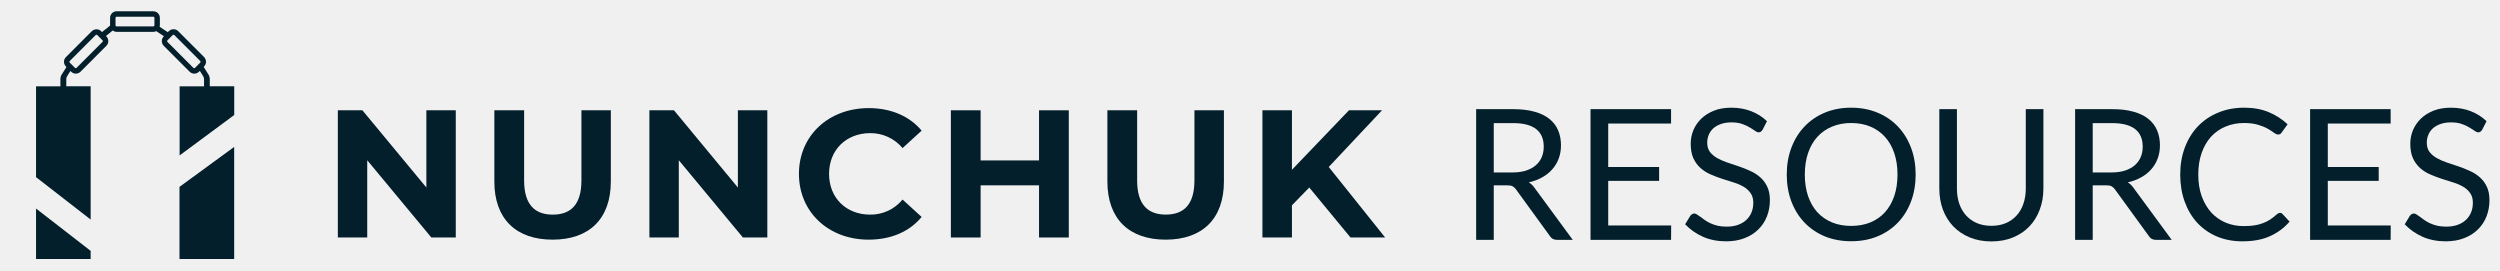
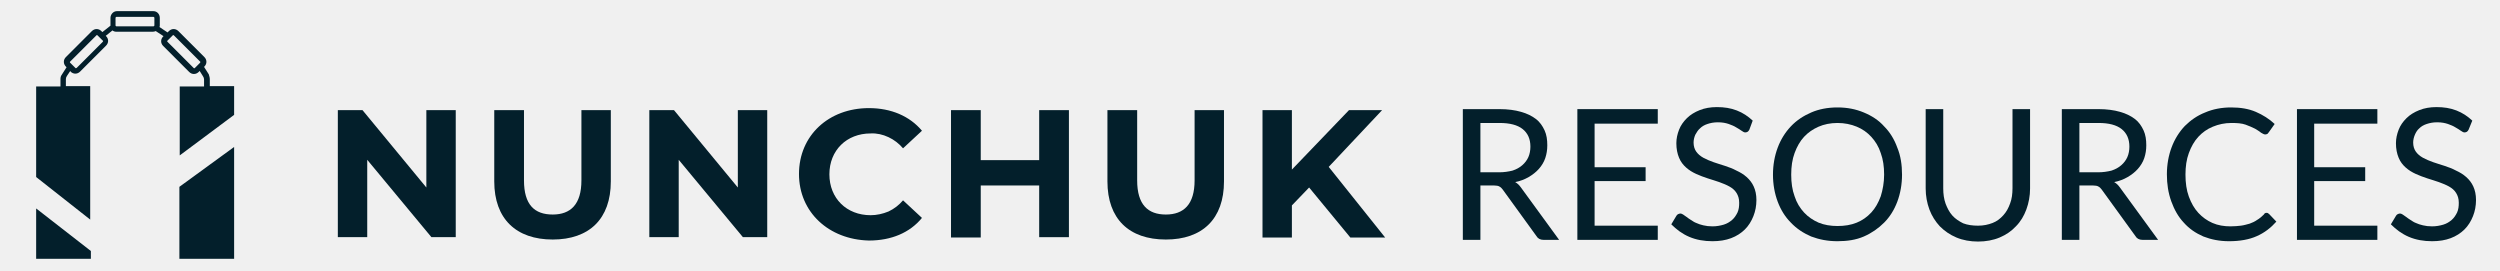
- <svg xmlns="http://www.w3.org/2000/svg" width="740" height="80" viewBox="0 0 740 80" fill="none">
-   <g clip-path="url(#clip0_11483_224554)">
-     <path fill-rule="evenodd" clip-rule="evenodd" d="M62.086 23.395V25.54H69.333V34.039L53.165 46.005V25.556H60.395V23.443C60.395 23.137 60.299 22.831 60.138 22.556L59.156 20.976L58.898 21.234C58.511 21.605 58.012 21.798 57.513 21.798C57.014 21.798 56.514 21.605 56.128 21.218L48.462 13.558C48.092 13.171 47.899 12.671 47.899 12.171C47.883 11.671 48.076 11.171 48.462 10.784L48.527 10.719L46.256 9.22C45.999 9.349 45.709 9.429 45.387 9.429H34.549C34.114 9.429 33.695 9.284 33.373 9.026L31.36 10.655L31.489 10.784C31.859 11.171 32.053 11.671 32.053 12.171C32.069 12.671 31.875 13.171 31.489 13.558L23.823 21.234C23.437 21.605 22.938 21.798 22.439 21.798C21.939 21.798 21.44 21.605 21.054 21.218L20.844 21.008L19.878 22.54C19.701 22.798 19.62 23.121 19.62 23.427V25.54H26.835V64.986L10.667 52.439V25.556H17.881V23.379C17.881 22.911 18.026 22.443 18.268 22.056L19.669 19.847L19.508 19.686C19.137 19.299 18.944 18.799 18.944 18.299C18.928 17.799 19.121 17.299 19.508 16.912L27.173 9.236C27.56 8.865 28.059 8.671 28.558 8.671C29.057 8.671 29.556 8.849 29.943 9.236L30.201 9.494L32.6 7.558C32.584 7.526 32.584 7.494 32.584 7.462V5.285C32.584 4.204 33.454 3.333 34.533 3.333H45.371C46.45 3.333 47.319 4.204 47.319 5.285V7.462C47.319 7.623 47.287 7.784 47.255 7.929L49.67 9.526L49.976 9.22C50.363 8.849 50.862 8.655 51.361 8.655C51.86 8.639 52.36 8.832 52.746 9.22L60.412 16.896C60.782 17.283 60.975 17.783 60.975 18.283C60.991 18.783 60.798 19.283 60.412 19.67L60.283 19.799L61.684 22.024C61.941 22.427 62.086 22.911 62.086 23.395ZM22.664 20.073L30.329 12.413C30.394 12.348 30.426 12.251 30.442 12.171C30.442 12.074 30.41 11.993 30.346 11.929L28.8 10.381C28.735 10.316 28.655 10.284 28.558 10.284C28.461 10.284 28.381 10.316 28.317 10.381L20.651 18.057C20.587 18.122 20.554 18.202 20.554 18.299C20.554 18.396 20.587 18.476 20.651 18.541L22.181 20.073C22.245 20.137 22.326 20.17 22.422 20.17C22.519 20.17 22.6 20.137 22.664 20.073ZM45.612 7.72C45.676 7.655 45.709 7.575 45.709 7.478V5.285C45.709 5.188 45.676 5.107 45.612 5.043C45.548 4.978 45.467 4.946 45.371 4.946H34.533C34.436 4.946 34.355 4.978 34.291 5.043C34.227 5.107 34.194 5.188 34.194 5.285V7.478C34.194 7.575 34.227 7.655 34.291 7.72C34.355 7.784 34.436 7.816 34.533 7.816H45.371C45.467 7.816 45.548 7.784 45.612 7.72ZM57.722 20.089L59.268 18.541C59.333 18.46 59.365 18.38 59.365 18.299C59.365 18.202 59.333 18.122 59.268 18.057L51.603 10.381C51.538 10.316 51.458 10.284 51.361 10.284C51.265 10.284 51.184 10.316 51.12 10.381L49.574 11.929C49.509 11.993 49.477 12.074 49.477 12.171C49.477 12.268 49.509 12.348 49.574 12.413L57.239 20.089C57.304 20.153 57.384 20.186 57.481 20.186C57.577 20.186 57.658 20.153 57.722 20.089ZM53.133 55.31L69.317 43.489V79H53.133V55.31ZM10.667 61.728V79H26.835V74.259L10.667 61.728Z" fill="#031F2B" />
+ <svg xmlns="http://www.w3.org/2000/svg" xmlns:xlink="http://www.w3.org/1999/xlink" version="1.1" id="Layer_1" x="0px" y="0px" viewBox="0 0 740 80" style="enable-background:new 0 0 740 80;" xml:space="preserve">
+   <style type="text/css">
+ 	.st0{clip-path:url(#SVGID_00000078728403410410250210000007473546225761675654_);}
+ 	.st1{fill-rule:evenodd;clip-rule:evenodd;fill:#031F2B;}
+ 	.st2{fill:#031F2B;}
+ </style>
+   <g>
+     <defs>
+       <rect id="SVGID_1_" x="3.3" y="3.3" width="73.3" height="73.3" />
+     </defs>
+     <clipPath id="SVGID_00000082349951705230642530000017704629786511109777_">
+       <use xlink:href="#SVGID_1_" style="overflow:visible;" />
+     </clipPath>
+     <g style="clip-path:url(#SVGID_00000082349951705230642530000017704629786511109777_);">
+       <path class="st1" d="M62.1,23.4v2.1h7.2V34L53.2,46V25.6h7.2v-2.1c0-0.3-0.1-0.6-0.3-0.9l-1-1.6l-0.3,0.3    c-0.4,0.4-0.9,0.6-1.4,0.6c-0.5,0-1-0.2-1.4-0.6l-7.7-7.7c-0.4-0.4-0.6-0.9-0.6-1.4c0-0.5,0.2-1,0.6-1.4l0.1-0.1l-2.3-1.5    c-0.3,0.1-0.5,0.2-0.9,0.2H34.5c-0.4,0-0.9-0.1-1.2-0.4l-2,1.6l0.1,0.1c0.4,0.4,0.6,0.9,0.6,1.4c0,0.5-0.2,1-0.6,1.4l-7.7,7.7    c-0.4,0.4-0.9,0.6-1.4,0.6c-0.5,0-1-0.2-1.4-0.6L20.8,21l-1,1.5c-0.2,0.3-0.3,0.6-0.3,0.9v2.1h7.2V65L10.7,52.4V25.6h7.2v-2.2    c0-0.5,0.1-0.9,0.4-1.3l1.4-2.2l-0.2-0.2c-0.4-0.4-0.6-0.9-0.6-1.4c0-0.5,0.2-1,0.6-1.4l7.7-7.7c0.4-0.4,0.9-0.6,1.4-0.6    c0.5,0,1,0.2,1.4,0.6l0.3,0.3l2.4-1.9c0,0,0-0.1,0-0.1V5.3c0-1.1,0.9-2,1.9-2h10.8c1.1,0,1.9,0.9,1.9,2v2.2c0,0.2,0,0.3-0.1,0.5    l2.4,1.6L50,9.2c0.4-0.4,0.9-0.6,1.4-0.6c0.5,0,1,0.2,1.4,0.6l7.7,7.7c0.4,0.4,0.6,0.9,0.6,1.4c0,0.5-0.2,1-0.6,1.4l-0.1,0.1    l1.4,2.2C61.9,22.4,62.1,22.9,62.1,23.4z M22.7,20.1l7.7-7.7c0.1-0.1,0.1-0.2,0.1-0.2c0-0.1,0-0.2-0.1-0.2l-1.5-1.5    c-0.1-0.1-0.1-0.1-0.2-0.1c-0.1,0-0.2,0-0.2,0.1l-7.7,7.7c-0.1,0.1-0.1,0.1-0.1,0.2c0,0.1,0,0.2,0.1,0.2l1.5,1.5    c0.1,0.1,0.1,0.1,0.2,0.1C22.5,20.2,22.6,20.1,22.7,20.1z M45.6,7.7c0.1-0.1,0.1-0.1,0.1-0.2V5.3c0-0.1,0-0.2-0.1-0.2    c-0.1-0.1-0.1-0.1-0.2-0.1H34.5c-0.1,0-0.2,0-0.2,0.1c-0.1,0.1-0.1,0.1-0.1,0.2v2.2c0,0.1,0,0.2,0.1,0.2c0.1,0.1,0.1,0.1,0.2,0.1    h10.8C45.5,7.8,45.5,7.8,45.6,7.7z M57.7,20.1l1.5-1.5c0.1-0.1,0.1-0.2,0.1-0.2c0-0.1,0-0.2-0.1-0.2l-7.7-7.7    c-0.1-0.1-0.1-0.1-0.2-0.1c-0.1,0-0.2,0-0.2,0.1l-1.5,1.5c-0.1,0.1-0.1,0.1-0.1,0.2s0,0.2,0.1,0.2l7.7,7.7    c0.1,0.1,0.1,0.1,0.2,0.1S57.7,20.2,57.7,20.1z M53.1,55.3l16.2-11.8V79H53.1V55.3z M10.7,61.7V79h16.2v-4.7L10.7,61.7z" />
+     </g>
  </g>
-   <path d="M134.907 32.647V70.296H127.676L108.702 47.433V70.296H100V32.647H107.27L126.206 55.504V32.647H134.907Z" fill="#031F2B" />
-   <path d="M146.327 53.728V32.647H155.14V53.407C155.14 60.56 158.289 63.53 163.618 63.53C168.948 63.53 172.102 60.571 172.102 53.419V32.647H180.804V53.728C180.804 64.792 174.384 70.937 163.568 70.937C152.752 70.937 146.327 64.808 146.327 53.728Z" fill="#031F2B" />
-   <path d="M227.13 32.647V70.296H219.899L200.925 47.433V70.296H192.223V32.647H199.493L218.412 55.504V32.647H227.13Z" fill="#031F2B" />
-   <path d="M236.487 51.471C236.487 40.12 245.295 32 257.145 32C263.721 32 269.213 34.367 272.803 38.671L267.155 43.832C265.994 42.435 264.532 41.312 262.875 40.546C261.218 39.78 259.409 39.391 257.581 39.407C250.462 39.423 245.401 44.369 245.401 51.471C245.401 58.574 250.462 63.53 257.581 63.53C259.414 63.549 261.227 63.157 262.885 62.384C264.543 61.611 266.003 60.477 267.155 59.066L272.803 64.216C269.213 68.575 263.721 70.937 257.089 70.937C245.295 70.937 236.487 62.817 236.487 51.471Z" fill="#031F2B" />
-   <path d="M316.362 32.647V70.296H307.554V54.857H290.263V70.296H281.455V32.647H290.263V47.489H307.554V32.647H316.362Z" fill="#031F2B" />
-   <path d="M327.787 53.728V32.647H336.595V53.407C336.595 60.56 339.749 63.519 345.073 63.519C350.396 63.519 353.556 60.56 353.556 53.407V32.647H362.28V53.728C362.28 64.792 355.866 70.937 345.045 70.937C334.223 70.937 327.787 64.808 327.787 53.728Z" fill="#031F2B" />
-   <path d="M387.541 55.504L382.413 60.764V70.296H373.678V32.647H382.413V50.254L399.291 32.647H409.077L393.307 49.425L410 70.296H399.749L387.541 55.504Z" fill="#031F2B" />
-   <path d="M447.66 51.047C449.172 51.047 450.504 50.867 451.656 50.507C452.826 50.129 453.798 49.607 454.572 48.941C455.364 48.257 455.958 47.447 456.354 46.511C456.75 45.575 456.948 44.54 456.948 43.406C456.948 41.102 456.192 39.365 454.68 38.195C453.168 37.025 450.9 36.44 447.876 36.44H442.152V51.047H447.66ZM465.534 71H460.89C459.936 71 459.234 70.631 458.784 69.893L448.74 56.069C448.434 55.637 448.101 55.331 447.741 55.151C447.399 54.953 446.859 54.854 446.121 54.854H442.152V71H436.941V32.309H447.876C450.324 32.309 452.439 32.561 454.221 33.065C456.003 33.551 457.47 34.262 458.622 35.198C459.792 36.134 460.656 37.268 461.214 38.6C461.772 39.914 462.051 41.39 462.051 43.028C462.051 44.396 461.835 45.674 461.403 46.862C460.971 48.05 460.341 49.121 459.513 50.075C458.703 51.011 457.704 51.812 456.516 52.478C455.346 53.144 454.014 53.648 452.52 53.99C453.186 54.368 453.762 54.917 454.248 55.637L465.534 71Z" fill="#031F2B" />
-   <path d="M494.664 66.734L494.637 71H470.796V32.309H494.637V36.575H476.034V49.427H491.1V53.531H476.034V66.734H494.664Z" fill="#031F2B" />
-   <path d="M521.753 38.357C521.591 38.627 521.411 38.834 521.213 38.978C521.033 39.104 520.808 39.167 520.538 39.167C520.232 39.167 519.872 39.014 519.458 38.708C519.044 38.402 518.522 38.069 517.892 37.709C517.28 37.331 516.533 36.989 515.651 36.683C514.787 36.377 513.734 36.224 512.492 36.224C511.322 36.224 510.287 36.386 509.387 36.71C508.505 37.016 507.758 37.439 507.146 37.979C506.552 38.519 506.102 39.158 505.796 39.896C505.49 40.616 505.337 41.399 505.337 42.245C505.337 43.325 505.598 44.225 506.12 44.945C506.66 45.647 507.362 46.25 508.226 46.754C509.108 47.258 510.098 47.699 511.196 48.077C512.312 48.437 513.446 48.815 514.598 49.211C515.768 49.607 516.902 50.057 518 50.561C519.116 51.047 520.106 51.668 520.97 52.424C521.852 53.18 522.554 54.107 523.076 55.205C523.616 56.303 523.886 57.653 523.886 59.255C523.886 60.947 523.598 62.54 523.022 64.034C522.446 65.51 521.6 66.797 520.484 67.895C519.386 68.993 518.027 69.857 516.407 70.487C514.805 71.117 512.978 71.432 510.926 71.432C508.406 71.432 506.12 70.982 504.068 70.082C502.016 69.164 500.261 67.931 498.803 66.383L500.315 63.899C500.459 63.701 500.63 63.539 500.828 63.413C501.044 63.269 501.278 63.197 501.53 63.197C501.764 63.197 502.025 63.296 502.313 63.494C502.619 63.674 502.961 63.908 503.339 64.196C503.717 64.484 504.149 64.799 504.635 65.141C505.121 65.483 505.67 65.798 506.282 66.086C506.912 66.374 507.623 66.617 508.415 66.815C509.207 66.995 510.098 67.085 511.088 67.085C512.33 67.085 513.437 66.914 514.409 66.572C515.381 66.23 516.2 65.753 516.866 65.141C517.55 64.511 518.072 63.764 518.432 62.9C518.792 62.036 518.972 61.073 518.972 60.011C518.972 58.841 518.702 57.887 518.162 57.149C517.64 56.393 516.947 55.763 516.083 55.259C515.219 54.755 514.229 54.332 513.113 53.99C511.997 53.63 510.863 53.27 509.711 52.91C508.559 52.532 507.425 52.1 506.309 51.614C505.193 51.128 504.203 50.498 503.339 49.724C502.475 48.95 501.773 47.987 501.233 46.835C500.711 45.665 500.45 44.225 500.45 42.515C500.45 41.147 500.711 39.824 501.233 38.546C501.773 37.268 502.547 36.134 503.555 35.144C504.581 34.154 505.832 33.362 507.308 32.768C508.802 32.174 510.512 31.877 512.438 31.877C514.598 31.877 516.56 32.219 518.324 32.903C520.106 33.587 521.672 34.577 523.022 35.873L521.753 38.357Z" fill="#031F2B" />
-   <path d="M567.031 51.668C567.031 54.566 566.572 57.23 565.654 59.66C564.736 62.072 563.44 64.151 561.766 65.897C560.092 67.643 558.076 69.002 555.718 69.974C553.378 70.928 550.786 71.405 547.942 71.405C545.098 71.405 542.506 70.928 540.166 69.974C537.826 69.002 535.819 67.643 534.145 65.897C532.471 64.151 531.175 62.072 530.257 59.66C529.339 57.23 528.88 54.566 528.88 51.668C528.88 48.77 529.339 46.115 530.257 43.703C531.175 41.273 532.471 39.185 534.145 37.439C535.819 35.675 537.826 34.307 540.166 33.335C542.506 32.363 545.098 31.877 547.942 31.877C550.786 31.877 553.378 32.363 555.718 33.335C558.076 34.307 560.092 35.675 561.766 37.439C563.44 39.185 564.736 41.273 565.654 43.703C566.572 46.115 567.031 48.77 567.031 51.668ZM561.658 51.668C561.658 49.292 561.334 47.159 560.686 45.269C560.038 43.379 559.12 41.786 557.932 40.49C556.744 39.176 555.304 38.168 553.612 37.466C551.92 36.764 550.03 36.413 547.942 36.413C545.872 36.413 543.991 36.764 542.299 37.466C540.607 38.168 539.158 39.176 537.952 40.49C536.764 41.786 535.846 43.379 535.198 45.269C534.55 47.159 534.226 49.292 534.226 51.668C534.226 54.044 534.55 56.177 535.198 58.067C535.846 59.939 536.764 61.532 537.952 62.846C539.158 64.142 540.607 65.141 542.299 65.843C543.991 66.527 545.872 66.869 547.942 66.869C550.03 66.869 551.92 66.527 553.612 65.843C555.304 65.141 556.744 64.142 557.932 62.846C559.12 61.532 560.038 59.939 560.686 58.067C561.334 56.177 561.658 54.044 561.658 51.668Z" fill="#031F2B" />
-   <path d="M589.456 66.842C591.058 66.842 592.489 66.572 593.749 66.032C595.009 65.492 596.071 64.736 596.935 63.764C597.817 62.792 598.483 61.631 598.933 60.281C599.401 58.931 599.635 57.446 599.635 55.826V32.309H604.846V55.826C604.846 58.058 604.486 60.128 603.766 62.036C603.064 63.944 602.047 65.6 600.715 67.004C599.401 68.39 597.79 69.479 595.882 70.271C593.974 71.063 591.832 71.459 589.456 71.459C587.08 71.459 584.938 71.063 583.03 70.271C581.122 69.479 579.502 68.39 578.17 67.004C576.838 65.6 575.812 63.944 575.092 62.036C574.39 60.128 574.039 58.058 574.039 55.826V32.309H579.25V55.799C579.25 57.419 579.475 58.904 579.925 60.254C580.393 61.604 581.059 62.765 581.923 63.737C582.805 64.709 583.876 65.474 585.136 66.032C586.414 66.572 587.854 66.842 589.456 66.842Z" fill="#031F2B" />
-   <path d="M624.953 51.047C626.465 51.047 627.797 50.867 628.949 50.507C630.119 50.129 631.091 49.607 631.865 48.941C632.657 48.257 633.251 47.447 633.647 46.511C634.043 45.575 634.241 44.54 634.241 43.406C634.241 41.102 633.485 39.365 631.973 38.195C630.461 37.025 628.193 36.44 625.169 36.44H619.445V51.047H624.953ZM642.827 71H638.183C637.229 71 636.527 70.631 636.077 69.893L626.033 56.069C625.727 55.637 625.394 55.331 625.034 55.151C624.692 54.953 624.152 54.854 623.414 54.854H619.445V71H614.234V32.309H625.169C627.617 32.309 629.732 32.561 631.514 33.065C633.296 33.551 634.763 34.262 635.915 35.198C637.085 36.134 637.949 37.268 638.507 38.6C639.065 39.914 639.344 41.39 639.344 43.028C639.344 44.396 639.128 45.674 638.696 46.862C638.264 48.05 637.634 49.121 636.806 50.075C635.996 51.011 634.997 51.812 633.809 52.478C632.639 53.144 631.307 53.648 629.813 53.99C630.479 54.368 631.055 54.917 631.541 55.637L642.827 71Z" fill="#031F2B" />
-   <path d="M674.882 63.008C675.17 63.008 675.422 63.125 675.638 63.359L677.717 65.6C676.133 67.436 674.207 68.867 671.939 69.893C669.689 70.919 666.962 71.432 663.758 71.432C660.986 71.432 658.466 70.955 656.198 70.001C653.93 69.029 651.995 67.679 650.393 65.951C648.791 64.205 647.549 62.117 646.667 59.687C645.785 57.257 645.344 54.584 645.344 51.668C645.344 48.752 645.803 46.079 646.721 43.649C647.639 41.219 648.926 39.131 650.582 37.385C652.256 35.639 654.254 34.289 656.576 33.335C658.898 32.363 661.463 31.877 664.271 31.877C667.025 31.877 669.455 32.318 671.561 33.2C673.667 34.082 675.521 35.279 677.123 36.791L675.395 39.194C675.287 39.374 675.143 39.527 674.963 39.653C674.801 39.761 674.576 39.815 674.288 39.815C673.964 39.815 673.568 39.644 673.1 39.302C672.632 38.942 672.02 38.546 671.264 38.114C670.508 37.682 669.563 37.295 668.429 36.953C667.295 36.593 665.9 36.413 664.244 36.413C662.246 36.413 660.419 36.764 658.763 37.466C657.107 38.15 655.676 39.149 654.47 40.463C653.282 41.777 652.355 43.379 651.689 45.269C651.023 47.159 650.69 49.292 650.69 51.668C650.69 54.08 651.032 56.231 651.716 58.121C652.418 60.011 653.363 61.613 654.551 62.927C655.757 64.223 657.17 65.213 658.79 65.897C660.428 66.581 662.192 66.923 664.082 66.923C665.234 66.923 666.269 66.86 667.187 66.734C668.123 66.59 668.978 66.374 669.752 66.086C670.544 65.798 671.273 65.438 671.939 65.006C672.623 64.556 673.298 64.025 673.964 63.413C674.27 63.143 674.576 63.008 674.882 63.008Z" fill="#031F2B" />
-   <path d="M707.659 66.734L707.632 71H683.791V32.309H707.632V36.575H689.029V49.427H704.095V53.531H689.029V66.734H707.659Z" fill="#031F2B" />
-   <path d="M734.748 38.357C734.586 38.627 734.406 38.834 734.208 38.978C734.028 39.104 733.803 39.167 733.533 39.167C733.227 39.167 732.867 39.014 732.453 38.708C732.039 38.402 731.517 38.069 730.887 37.709C730.275 37.331 729.528 36.989 728.646 36.683C727.782 36.377 726.729 36.224 725.487 36.224C724.317 36.224 723.282 36.386 722.382 36.71C721.5 37.016 720.753 37.439 720.141 37.979C719.547 38.519 719.097 39.158 718.791 39.896C718.485 40.616 718.332 41.399 718.332 42.245C718.332 43.325 718.593 44.225 719.115 44.945C719.655 45.647 720.357 46.25 721.221 46.754C722.103 47.258 723.093 47.699 724.191 48.077C725.307 48.437 726.441 48.815 727.593 49.211C728.763 49.607 729.897 50.057 730.995 50.561C732.111 51.047 733.101 51.668 733.965 52.424C734.847 53.18 735.549 54.107 736.071 55.205C736.611 56.303 736.881 57.653 736.881 59.255C736.881 60.947 736.593 62.54 736.017 64.034C735.441 65.51 734.595 66.797 733.479 67.895C732.381 68.993 731.022 69.857 729.402 70.487C727.8 71.117 725.973 71.432 723.921 71.432C721.401 71.432 719.115 70.982 717.063 70.082C715.011 69.164 713.256 67.931 711.798 66.383L713.31 63.899C713.454 63.701 713.625 63.539 713.823 63.413C714.039 63.269 714.273 63.197 714.525 63.197C714.759 63.197 715.02 63.296 715.308 63.494C715.614 63.674 715.956 63.908 716.334 64.196C716.712 64.484 717.144 64.799 717.63 65.141C718.116 65.483 718.665 65.798 719.277 66.086C719.907 66.374 720.618 66.617 721.41 66.815C722.202 66.995 723.093 67.085 724.083 67.085C725.325 67.085 726.432 66.914 727.404 66.572C728.376 66.23 729.195 65.753 729.861 65.141C730.545 64.511 731.067 63.764 731.427 62.9C731.787 62.036 731.967 61.073 731.967 60.011C731.967 58.841 731.697 57.887 731.157 57.149C730.635 56.393 729.942 55.763 729.078 55.259C728.214 54.755 727.224 54.332 726.108 53.99C724.992 53.63 723.858 53.27 722.706 52.91C721.554 52.532 720.42 52.1 719.304 51.614C718.188 51.128 717.198 50.498 716.334 49.724C715.47 48.95 714.768 47.987 714.228 46.835C713.706 45.665 713.445 44.225 713.445 42.515C713.445 41.147 713.706 39.824 714.228 38.546C714.768 37.268 715.542 36.134 716.55 35.144C717.576 34.154 718.827 33.362 720.303 32.768C721.797 32.174 723.507 31.877 725.433 31.877C727.593 31.877 729.555 32.219 731.319 32.903C733.101 33.587 734.667 34.577 736.017 35.873L734.748 38.357Z" fill="#031F2B" />
-   <defs>
-     <clipPath id="clip0_11483_224554">
-       <rect width="73.333" height="73.333" fill="white" transform="translate(3.33325 3.33325)" />
-     </clipPath>
-   </defs>
+   <path class="st2" d="M134.9,32.6v37.6h-7.2l-19-22.9v22.9H100V32.6h7.3l18.9,22.9V32.6H134.9z" />
+   <path class="st2" d="M146.3,53.7V32.6h8.8v20.8c0,7.2,3.1,10.1,8.5,10.1c5.3,0,8.5-3,8.5-10.1V32.6h8.7v21.1  c0,11.1-6.4,17.2-17.2,17.2C152.8,70.9,146.3,64.8,146.3,53.7z" />
+   <path class="st2" d="M227.1,32.6v37.6h-7.2l-19-22.9v22.9h-8.7V32.6h7.3l18.9,22.9V32.6H227.1z" />
+   <path class="st2" d="M236.5,51.5c0-11.4,8.8-19.5,20.7-19.5c6.6,0,12.1,2.4,15.7,6.7l-5.6,5.2c-1.2-1.4-2.6-2.5-4.3-3.3  c-1.7-0.8-3.5-1.2-5.3-1.1c-7.1,0-12.2,5-12.2,12.1c0,7.1,5.1,12.1,12.2,12.1c1.8,0,3.6-0.4,5.3-1.1c1.7-0.8,3.1-1.9,4.3-3.3  l5.6,5.2c-3.6,4.4-9.1,6.7-15.7,6.7C245.3,70.9,236.5,62.8,236.5,51.5z" />
+   <path class="st2" d="M316.4,32.6v37.6h-8.8V54.9h-17.3v15.4h-8.8V32.6h8.8v14.8h17.3V32.6H316.4z" />
+   <path class="st2" d="M327.8,53.7V32.6h8.8v20.8c0,7.2,3.2,10.1,8.5,10.1c5.3,0,8.5-3,8.5-10.1V32.6h8.7v21.1  c0,11.1-6.4,17.2-17.2,17.2C334.2,70.9,327.8,64.8,327.8,53.7z" />
+   <path class="st2" d="M387.5,55.5l-5.1,5.3v9.5h-8.7V32.6h8.7v17.6l16.9-17.6h9.8l-15.8,16.8L410,70.3h-10.3L387.5,55.5z" />
+   <path class="st2" d="M443.7,51c1.5,0,2.8-0.2,4-0.5c1.2-0.4,2.1-0.9,2.9-1.6c0.8-0.7,1.4-1.5,1.8-2.4c0.4-0.9,0.6-2,0.6-3.1  c0-2.3-0.8-4-2.3-5.2c-1.5-1.2-3.8-1.8-6.8-1.8h-5.7V51H443.7z M461.5,71h-4.6c-1,0-1.7-0.4-2.1-1.1l-10-13.8  c-0.3-0.4-0.6-0.7-1-0.9c-0.3-0.2-0.9-0.3-1.6-0.3h-4V71h-5.2V32.3h10.9c2.4,0,4.6,0.3,6.3,0.8c1.8,0.5,3.2,1.2,4.4,2.1  c1.2,0.9,2,2.1,2.6,3.4c0.6,1.3,0.8,2.8,0.8,4.4c0,1.4-0.2,2.6-0.6,3.8c-0.4,1.2-1.1,2.3-1.9,3.2c-0.8,0.9-1.8,1.7-3,2.4  c-1.2,0.7-2.5,1.2-4,1.5c0.7,0.4,1.2,0.9,1.7,1.6L461.5,71z" />
+   <path class="st2" d="M490.7,66.7l0,4.3h-23.8V32.3h23.8v4.3H472v12.9h15.1v4.1H472v13.2H490.7z" />
+   <path class="st2" d="M517.8,38.4c-0.2,0.3-0.3,0.5-0.5,0.6c-0.2,0.1-0.4,0.2-0.7,0.2c-0.3,0-0.7-0.2-1.1-0.5s-0.9-0.6-1.6-1  c-0.6-0.4-1.4-0.7-2.2-1c-0.9-0.3-1.9-0.5-3.2-0.5c-1.2,0-2.2,0.2-3.1,0.5c-0.9,0.3-1.6,0.7-2.2,1.3c-0.6,0.5-1,1.2-1.4,1.9  c-0.3,0.7-0.5,1.5-0.5,2.3c0,1.1,0.3,2,0.8,2.7c0.5,0.7,1.2,1.3,2.1,1.8c0.9,0.5,1.9,0.9,3,1.3c1.1,0.4,2.2,0.7,3.4,1.1  c1.2,0.4,2.3,0.8,3.4,1.4c1.1,0.5,2.1,1.1,3,1.9c0.9,0.8,1.6,1.7,2.1,2.8c0.5,1.1,0.8,2.4,0.8,4c0,1.7-0.3,3.3-0.9,4.8  c-0.6,1.5-1.4,2.8-2.5,3.9c-1.1,1.1-2.5,2-4.1,2.6c-1.6,0.6-3.4,0.9-5.5,0.9c-2.5,0-4.8-0.4-6.9-1.3c-2.1-0.9-3.8-2.2-5.3-3.7  l1.5-2.5c0.1-0.2,0.3-0.4,0.5-0.5c0.2-0.1,0.5-0.2,0.7-0.2c0.2,0,0.5,0.1,0.8,0.3c0.3,0.2,0.6,0.4,1,0.7c0.4,0.3,0.8,0.6,1.3,0.9  c0.5,0.3,1,0.7,1.6,0.9c0.6,0.3,1.3,0.5,2.1,0.7c0.8,0.2,1.7,0.3,2.7,0.3c1.2,0,2.3-0.2,3.3-0.5c1-0.3,1.8-0.8,2.5-1.4  c0.7-0.6,1.2-1.4,1.6-2.2c0.4-0.9,0.5-1.8,0.5-2.9c0-1.2-0.3-2.1-0.8-2.9c-0.5-0.8-1.2-1.4-2.1-1.9c-0.9-0.5-1.9-0.9-3-1.3  c-1.1-0.4-2.2-0.7-3.4-1.1c-1.2-0.4-2.3-0.8-3.4-1.3s-2.1-1.1-3-1.9c-0.9-0.8-1.6-1.7-2.1-2.9c-0.5-1.2-0.8-2.6-0.8-4.3  c0-1.4,0.3-2.7,0.8-4c0.5-1.3,1.3-2.4,2.3-3.4c1-1,2.3-1.8,3.8-2.4c1.5-0.6,3.2-0.9,5.1-0.9c2.2,0,4.1,0.3,5.9,1  c1.8,0.7,3.3,1.7,4.7,3L517.8,38.4z" />
+   <path class="st2" d="M563,51.7c0,2.9-0.5,5.6-1.4,8c-0.9,2.4-2.2,4.5-3.9,6.2c-1.7,1.7-3.7,3.1-6,4.1c-2.3,1-4.9,1.4-7.8,1.4  s-5.4-0.5-7.8-1.4c-2.3-1-4.3-2.3-6-4.1c-1.7-1.7-3-3.8-3.9-6.2c-0.9-2.4-1.4-5.1-1.4-8c0-2.9,0.5-5.6,1.4-8  c0.9-2.4,2.2-4.5,3.9-6.3c1.7-1.8,3.7-3.1,6-4.1c2.3-1,4.9-1.5,7.8-1.5s5.4,0.5,7.8,1.5c2.4,1,4.4,2.3,6,4.1c1.7,1.7,3,3.8,3.9,6.3  C562.6,46.1,563,48.8,563,51.7z M557.7,51.7c0-2.4-0.3-4.5-1-6.4c-0.6-1.9-1.6-3.5-2.8-4.8c-1.2-1.3-2.6-2.3-4.3-3s-3.6-1.1-5.7-1.1  c-2.1,0-4,0.4-5.6,1.1s-3.1,1.7-4.3,3c-1.2,1.3-2.1,2.9-2.8,4.8s-1,4-1,6.4s0.3,4.5,1,6.4c0.6,1.9,1.6,3.5,2.8,4.8  c1.2,1.3,2.7,2.3,4.3,3c1.7,0.7,3.6,1,5.6,1c2.1,0,4-0.3,5.7-1c1.7-0.7,3.1-1.7,4.3-3c1.2-1.3,2.1-2.9,2.8-4.8  C557.3,56.2,557.7,54,557.7,51.7z" />
+   <path class="st2" d="M585.5,66.8c1.6,0,3-0.3,4.3-0.8c1.3-0.5,2.3-1.3,3.2-2.3c0.9-1,1.5-2.1,2-3.5c0.5-1.3,0.7-2.8,0.7-4.5V32.3  h5.2v23.5c0,2.2-0.4,4.3-1.1,6.2c-0.7,1.9-1.7,3.6-3.1,5c-1.3,1.4-2.9,2.5-4.8,3.3c-1.9,0.8-4.1,1.2-6.4,1.2s-4.5-0.4-6.4-1.2  c-1.9-0.8-3.5-1.9-4.9-3.3c-1.3-1.4-2.4-3.1-3.1-5c-0.7-1.9-1.1-4-1.1-6.2V32.3h5.2v23.5c0,1.6,0.2,3.1,0.7,4.5  c0.5,1.3,1.1,2.5,2,3.5c0.9,1,2,1.7,3.2,2.3C582.4,66.6,583.9,66.8,585.5,66.8z" />
+   <path class="st2" d="M621,51c1.5,0,2.8-0.2,4-0.5c1.2-0.4,2.1-0.9,2.9-1.6c0.8-0.7,1.4-1.5,1.8-2.4c0.4-0.9,0.6-2,0.6-3.1  c0-2.3-0.8-4-2.3-5.2c-1.5-1.2-3.8-1.8-6.8-1.8h-5.7V51H621z M638.8,71h-4.6c-1,0-1.7-0.4-2.1-1.1l-10-13.8c-0.3-0.4-0.6-0.7-1-0.9  c-0.3-0.2-0.9-0.3-1.6-0.3h-4V71h-5.2V32.3h10.9c2.4,0,4.6,0.3,6.3,0.8c1.8,0.5,3.2,1.2,4.4,2.1c1.2,0.9,2,2.1,2.6,3.4  c0.6,1.3,0.8,2.8,0.8,4.4c0,1.4-0.2,2.6-0.6,3.8s-1.1,2.3-1.9,3.2c-0.8,0.9-1.8,1.7-3,2.4c-1.2,0.7-2.5,1.2-4,1.5  c0.7,0.4,1.2,0.9,1.7,1.6L638.8,71z" />
+   <path class="st2" d="M670.9,63c0.3,0,0.5,0.1,0.8,0.4l2.1,2.2c-1.6,1.8-3.5,3.3-5.8,4.3c-2.2,1-5,1.5-8.2,1.5  c-2.8,0-5.3-0.5-7.6-1.4c-2.3-1-4.2-2.3-5.8-4.1c-1.6-1.7-2.8-3.8-3.7-6.3s-1.3-5.1-1.3-8s0.5-5.6,1.4-8c0.9-2.4,2.2-4.5,3.9-6.3  c1.7-1.7,3.7-3.1,6-4c2.3-1,4.9-1.5,7.7-1.5c2.8,0,5.2,0.4,7.3,1.3c2.1,0.9,4,2.1,5.6,3.6l-1.7,2.4c-0.1,0.2-0.3,0.3-0.4,0.5  c-0.2,0.1-0.4,0.2-0.7,0.2c-0.3,0-0.7-0.2-1.2-0.5c-0.5-0.4-1.1-0.8-1.8-1.2c-0.8-0.4-1.7-0.8-2.8-1.2c-1.1-0.4-2.5-0.5-4.2-0.5  c-2,0-3.8,0.4-5.5,1.1c-1.7,0.7-3.1,1.7-4.3,3c-1.2,1.3-2.1,2.9-2.8,4.8c-0.7,1.9-1,4-1,6.4c0,2.4,0.3,4.6,1,6.5  c0.7,1.9,1.6,3.5,2.8,4.8c1.2,1.3,2.6,2.3,4.2,3c1.6,0.7,3.4,1,5.3,1c1.2,0,2.2-0.1,3.1-0.2c0.9-0.1,1.8-0.4,2.6-0.6  c0.8-0.3,1.5-0.6,2.2-1.1c0.7-0.4,1.4-1,2-1.6C670.3,63.1,670.6,63,670.9,63z" />
+   <path class="st2" d="M703.7,66.7l0,4.3h-23.8V32.3h23.8v4.3H685v12.9h15.1v4.1H685v13.2H703.7z" />
+   <path class="st2" d="M730.7,38.4c-0.2,0.3-0.3,0.5-0.5,0.6c-0.2,0.1-0.4,0.2-0.7,0.2c-0.3,0-0.7-0.2-1.1-0.5s-0.9-0.6-1.6-1  c-0.6-0.4-1.4-0.7-2.2-1c-0.9-0.3-1.9-0.5-3.2-0.5c-1.2,0-2.2,0.2-3.1,0.5c-0.9,0.3-1.6,0.7-2.2,1.3c-0.6,0.5-1,1.2-1.3,1.9  c-0.3,0.7-0.5,1.5-0.5,2.3c0,1.1,0.3,2,0.8,2.7c0.5,0.7,1.2,1.3,2.1,1.8c0.9,0.5,1.9,0.9,3,1.3c1.1,0.4,2.2,0.7,3.4,1.1  c1.2,0.4,2.3,0.8,3.4,1.4c1.1,0.5,2.1,1.1,3,1.9c0.9,0.8,1.6,1.7,2.1,2.8c0.5,1.1,0.8,2.4,0.8,4c0,1.7-0.3,3.3-0.9,4.8  c-0.6,1.5-1.4,2.8-2.5,3.9c-1.1,1.1-2.5,2-4.1,2.6c-1.6,0.6-3.4,0.9-5.5,0.9c-2.5,0-4.8-0.4-6.9-1.3c-2.1-0.9-3.8-2.2-5.3-3.7  l1.5-2.5c0.1-0.2,0.3-0.4,0.5-0.5c0.2-0.1,0.5-0.2,0.7-0.2c0.2,0,0.5,0.1,0.8,0.3c0.3,0.2,0.6,0.4,1,0.7c0.4,0.3,0.8,0.6,1.3,0.9  c0.5,0.3,1,0.7,1.6,0.9c0.6,0.3,1.3,0.5,2.1,0.7c0.8,0.2,1.7,0.3,2.7,0.3c1.2,0,2.3-0.2,3.3-0.5c1-0.3,1.8-0.8,2.5-1.4  c0.7-0.6,1.2-1.4,1.6-2.2c0.4-0.9,0.5-1.8,0.5-2.9c0-1.2-0.3-2.1-0.8-2.9c-0.5-0.8-1.2-1.4-2.1-1.9c-0.9-0.5-1.9-0.9-3-1.3  c-1.1-0.4-2.2-0.7-3.4-1.1c-1.2-0.4-2.3-0.8-3.4-1.3c-1.1-0.5-2.1-1.1-3-1.9c-0.9-0.8-1.6-1.7-2.1-2.9c-0.5-1.2-0.8-2.6-0.8-4.3  c0-1.4,0.3-2.7,0.8-4c0.5-1.3,1.3-2.4,2.3-3.4c1-1,2.3-1.8,3.8-2.4c1.5-0.6,3.2-0.9,5.1-0.9c2.2,0,4.1,0.3,5.9,1  c1.8,0.7,3.3,1.7,4.7,3L730.7,38.4z" />
</svg>
